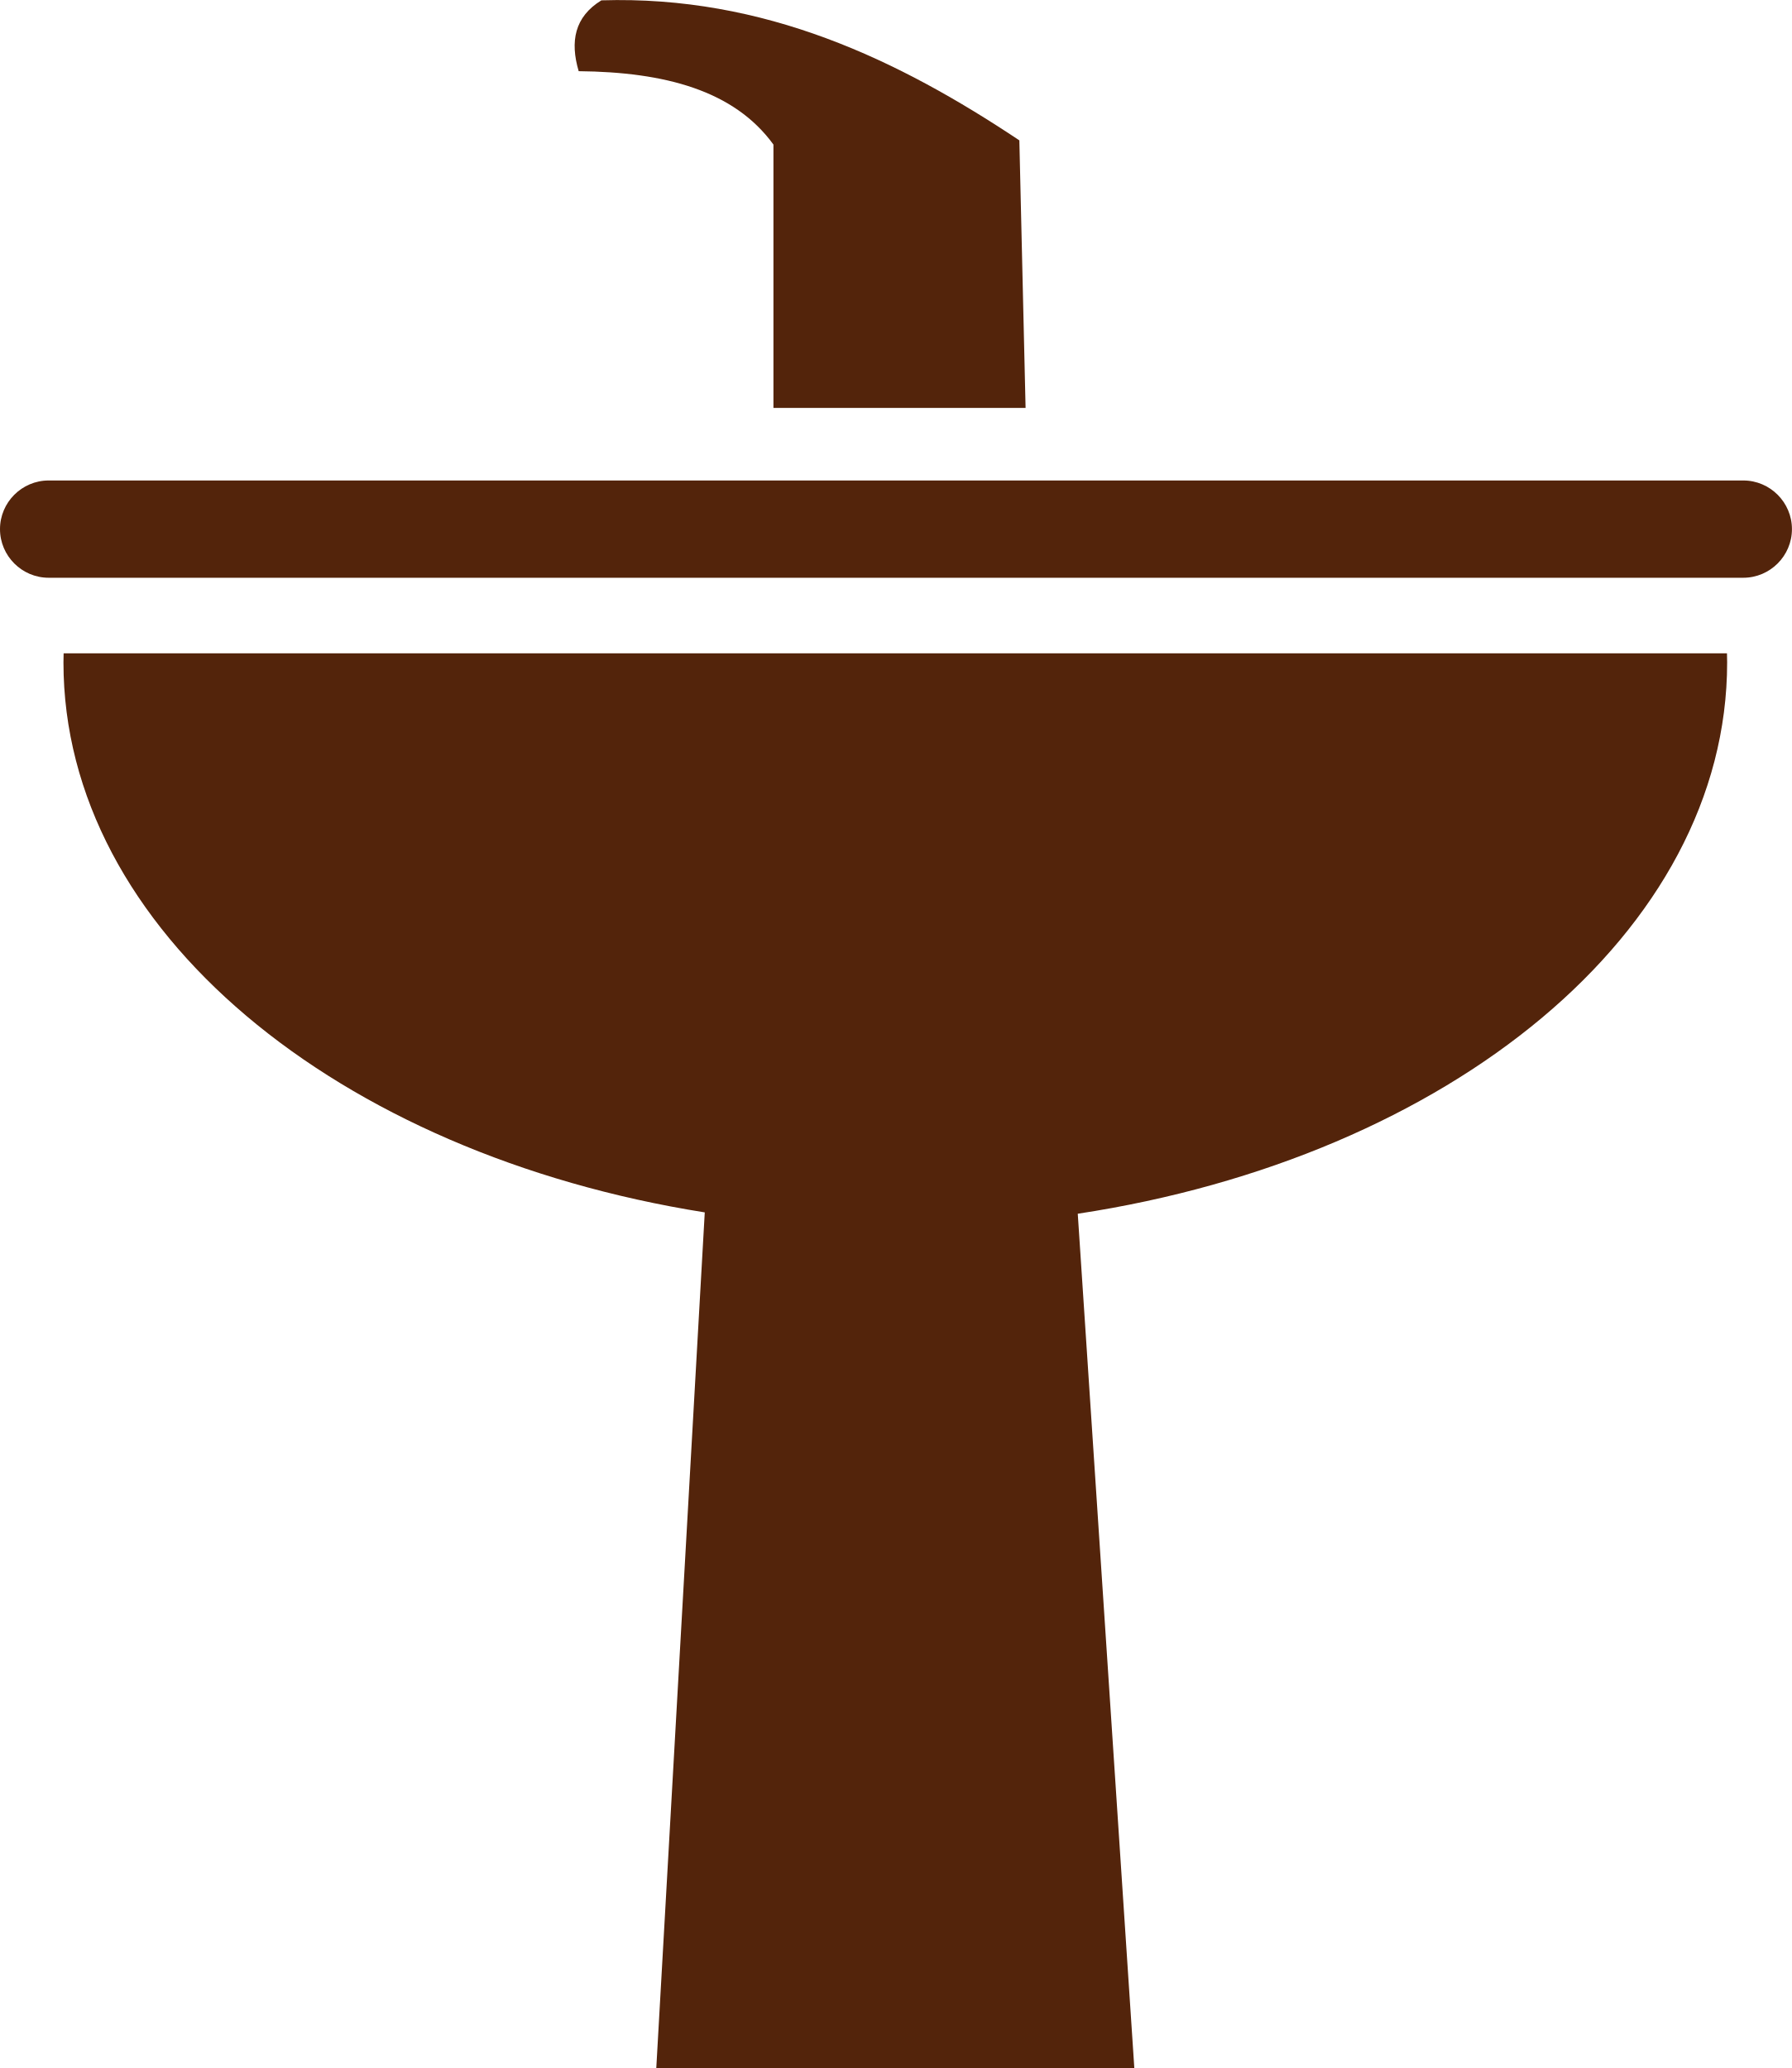
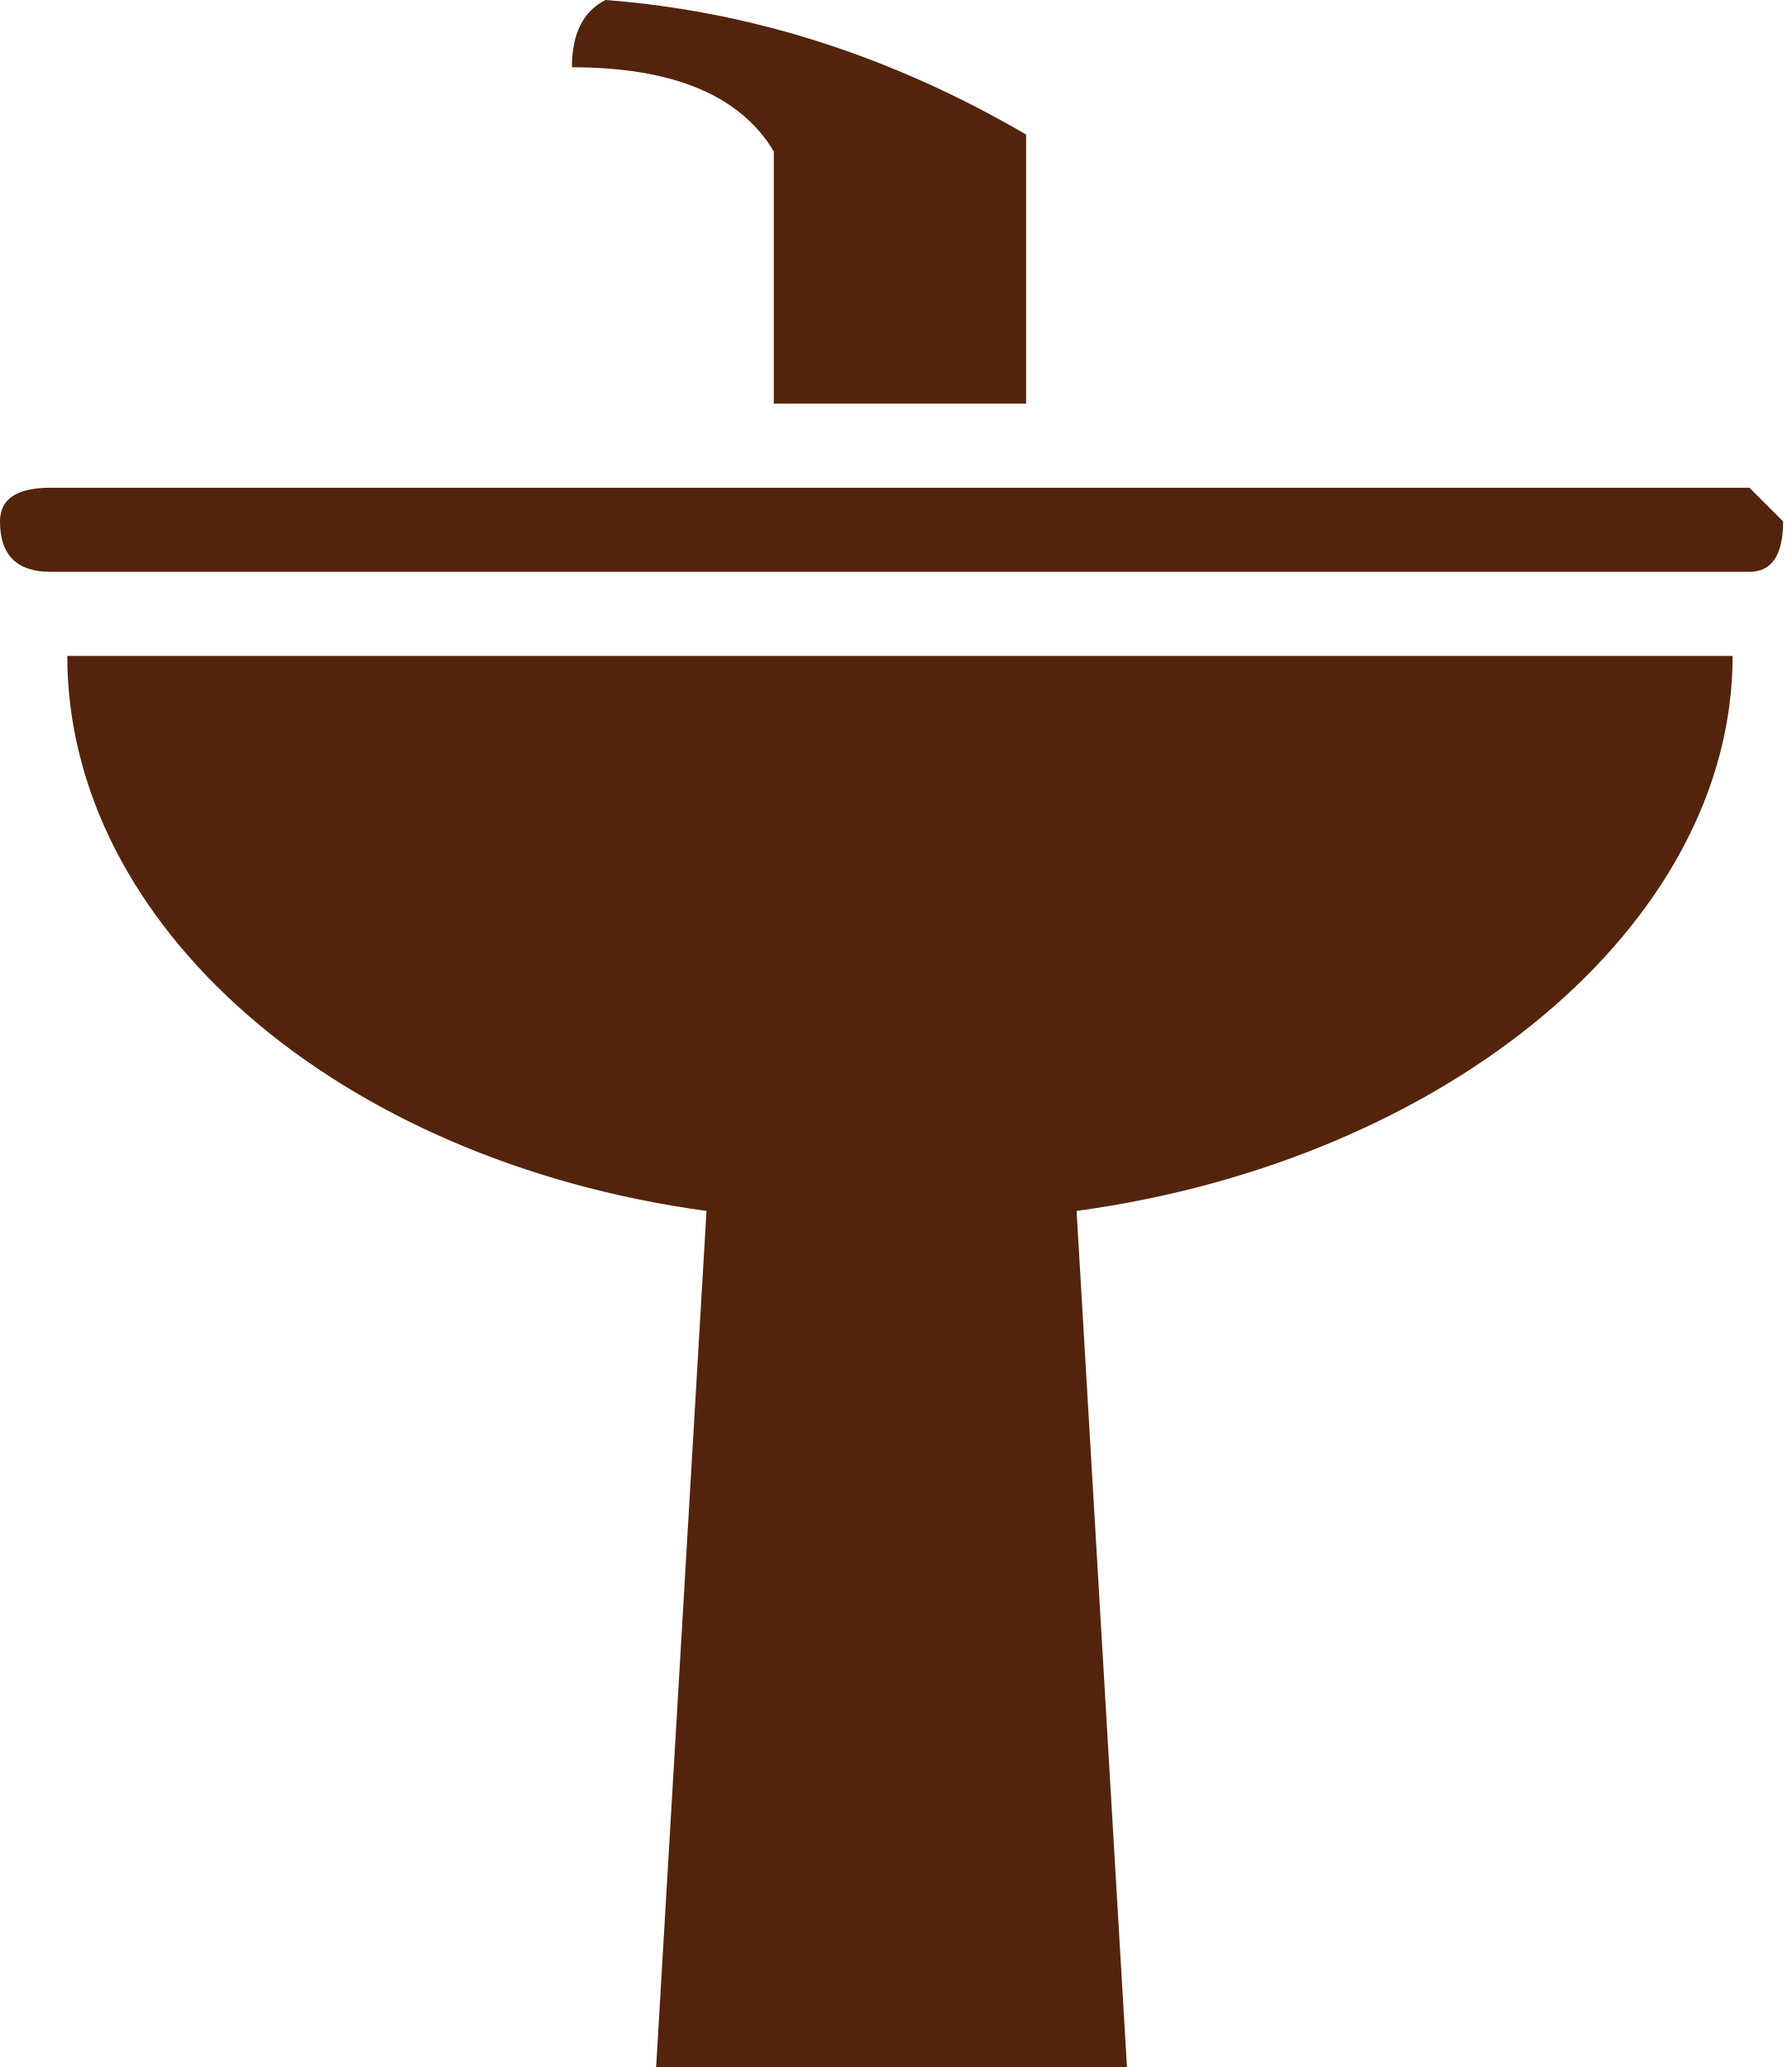
- <svg xmlns="http://www.w3.org/2000/svg" version="1.1" id="Layer_1" x="0px" y="0px" viewBox="0 0 106.46 122.88" fill="#53240b" style="enable-background:new 0 0 106.46 122.88" xml:space="preserve">
-   <style type="text/css">.st0{fill-rule:evenodd;clip-rule:evenodd;}</style>
-   <g>
-     <path class="st0" d="M102.6,38.82c0,0.18,0.01,0.36,0.01,0.54c0,16.01-16.5,29.4-38.58,32.76l3.36,50.76H38.99l2.88-50.84 C20.04,68.57,3.77,55.26,3.77,39.36c0-0.18,0.01-0.36,0.01-0.54H102.6L102.6,38.82z M60.56,8.34l0.37,15.9H45.95V8.59 c-2.34-3.22-6.45-4.31-11.57-4.36C33.86,2.47,34.13,1,35.73,0.02C45.42-0.28,53.39,3.56,60.56,8.34L60.56,8.34z M2.89,28.55h100.68 c1.59,0,2.89,1.3,2.89,2.89v0c0,1.59-1.3,2.89-2.89,2.89H2.89C1.3,34.33,0,33.03,0,31.44v0C0,29.85,1.3,28.55,2.89,28.55 L2.89,28.55z" />
-   </g>
+ <svg xmlns="http://www.w3.org/2000/svg" xml:space="preserve" fill="#53240b" viewBox="0 0 106.5 122.9">
+   <path d="M103 39c0 16-17 30-39 33l3 51H39l3-51C20 69 4 55 4 39zM61 8v16H46V9q-3-5-12-5 0-3 2-4 13 1 25 8M3 29h101l2 2q0 3-2 3H3q-3 0-3-3 0-2 3-2" style="fill-rule:evenodd;clip-rule:evenodd" />
</svg>
